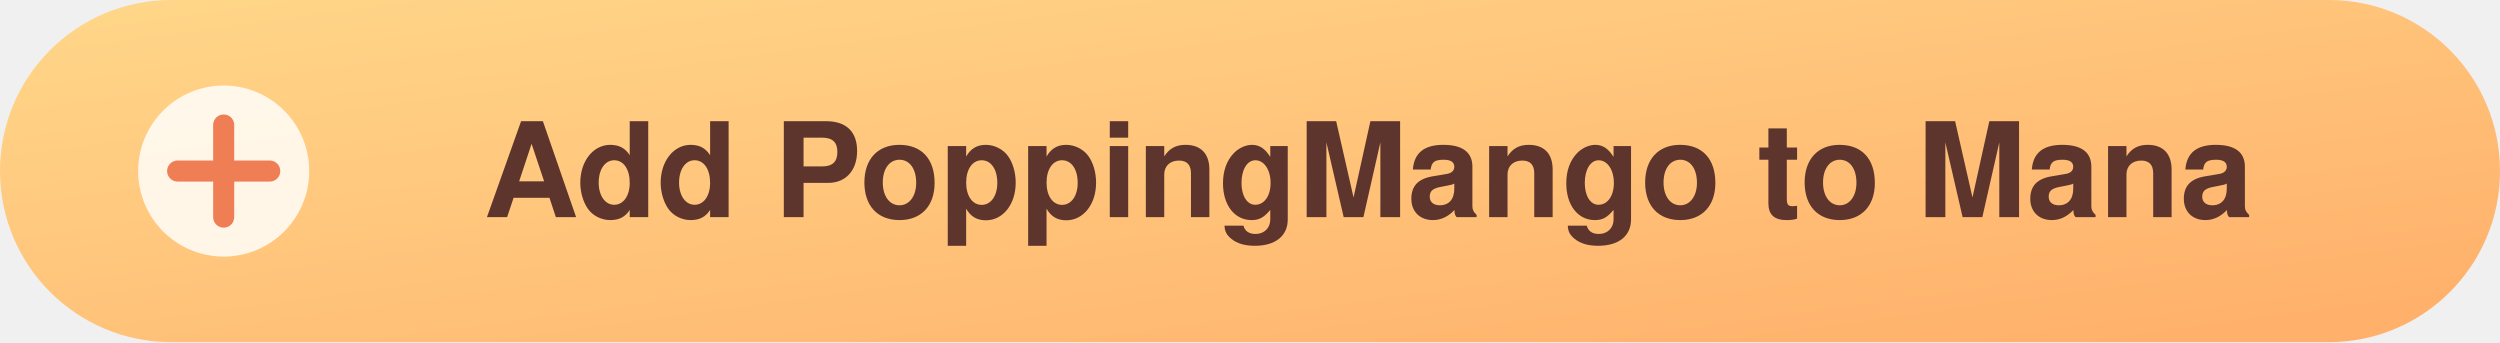
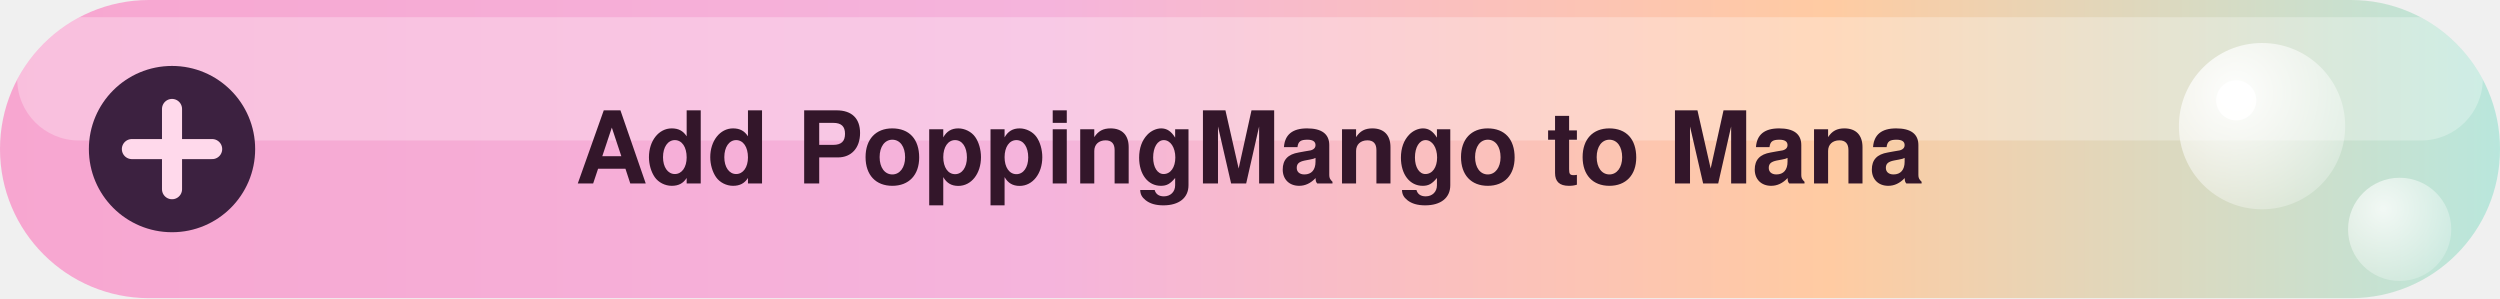
- <svg xmlns="http://www.w3.org/2000/svg" width="380" height="52" viewBox="0 0 380 52" role="img" aria-label="Add PoppingMango to Mana">
+ <svg xmlns="http://www.w3.org/2000/svg" width="872" height="104" viewBox="0 0 872 104" role="img" aria-label="Add PoppingMango to Mana">
  <defs>
-     <linearGradient id="add-button" x1="0" y1="0" x2="1" y2="1">
-       <stop offset="0" stop-color="#ffd78a" />
-       <stop offset="1" stop-color="#ffae69" />
+     <linearGradient id="button" x1="0" y1="0" x2="1" y2="0">
+       <stop offset="0" stop-color="#f7a6d0" />
+       <stop offset="0.42" stop-color="#f5b4dc" />
+       <stop offset="0.73" stop-color="#ffcba2" />
+       <stop offset="1" stop-color="#b8e7dd" />
    </linearGradient>
+     <radialGradient id="bubble" cx="0.34" cy="0.3" r="0.75">
+       <stop offset="0" stop-color="#ffffff" stop-opacity="0.94" />
+       <stop offset="1" stop-color="#ffffff" stop-opacity="0.28" />
+     </radialGradient>
+     <clipPath id="button-clip">
+       <rect width="872" height="104" rx="52" />
+     </clipPath>
  </defs>
-   <rect width="380" height="52" rx="26" fill="url(#add-button)" />
-   <circle cx="34" cy="26" r="13" fill="#fffefa" opacity="0.85" />
-   <path d="M34 19v14M27 26h14" stroke="#ef7e55" stroke-width="3.2" stroke-linecap="round" />
-   <text x="208" y="33" text-anchor="middle" font-family="'Quicksand', 'Nunito', -apple-system, 'Segoe UI', Helvetica, Arial, sans-serif" font-size="20" font-weight="800" fill="#5d352d">Add PoppingMango to Mana</text>
+   <rect width="872" height="104" rx="52" fill="url(#button)" />
+   <g clip-path="url(#button-clip)">
+     <rect x="6" y="6" width="860" height="43" rx="21.5" fill="#ffffff" opacity="0.28" />
+     <circle cx="789" cy="44" r="29" fill="url(#bubble)" />
+     <circle cx="780" cy="35" r="7" fill="#ffffff" opacity="0.92" />
+     <circle cx="837" cy="80" r="18" fill="url(#bubble)" opacity="0.82" />
+   </g>
+   <circle cx="60" cy="52" r="29" fill="#3c2140" />
+   <path d="M60 38v28M46 52h28" stroke="#ffd9eb" stroke-width="7" stroke-linecap="round" />
+   <text x="436" y="64" text-anchor="middle" font-family="-apple-system, 'Segoe UI', Helvetica, Arial, sans-serif" font-size="35" font-weight="800" fill="#33162a">Add PoppingMango to Mana</text>
</svg>
